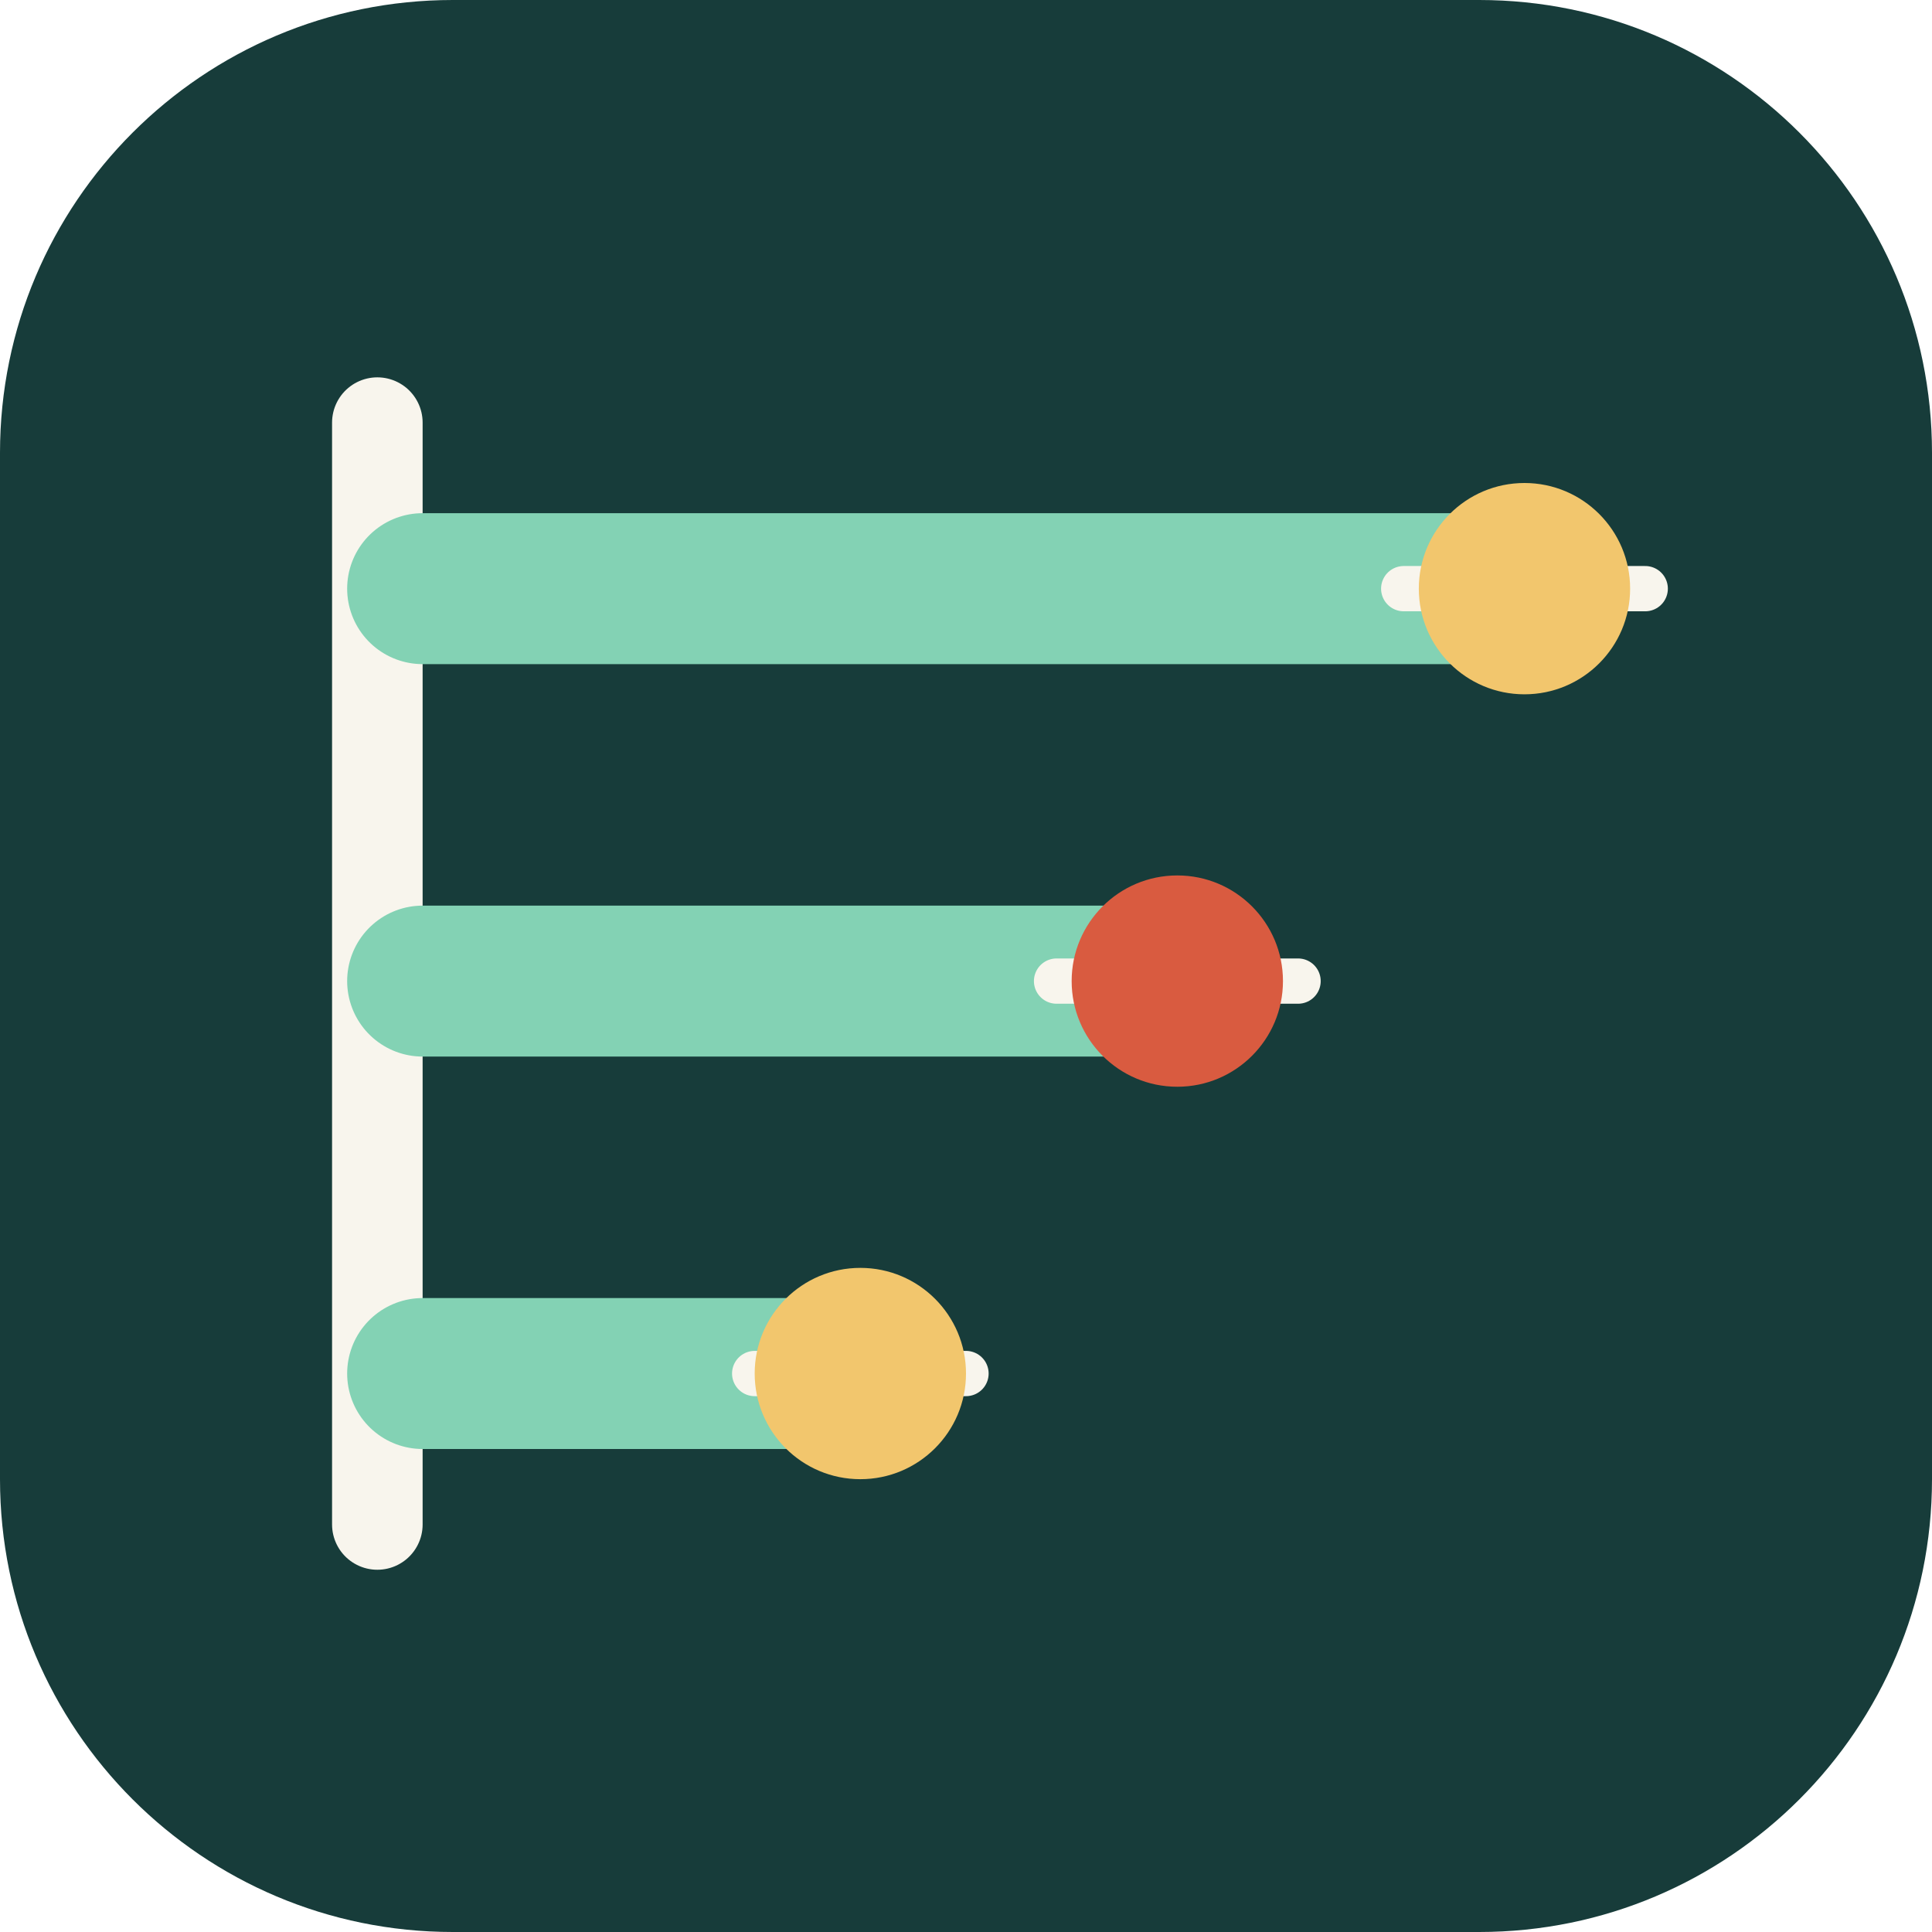
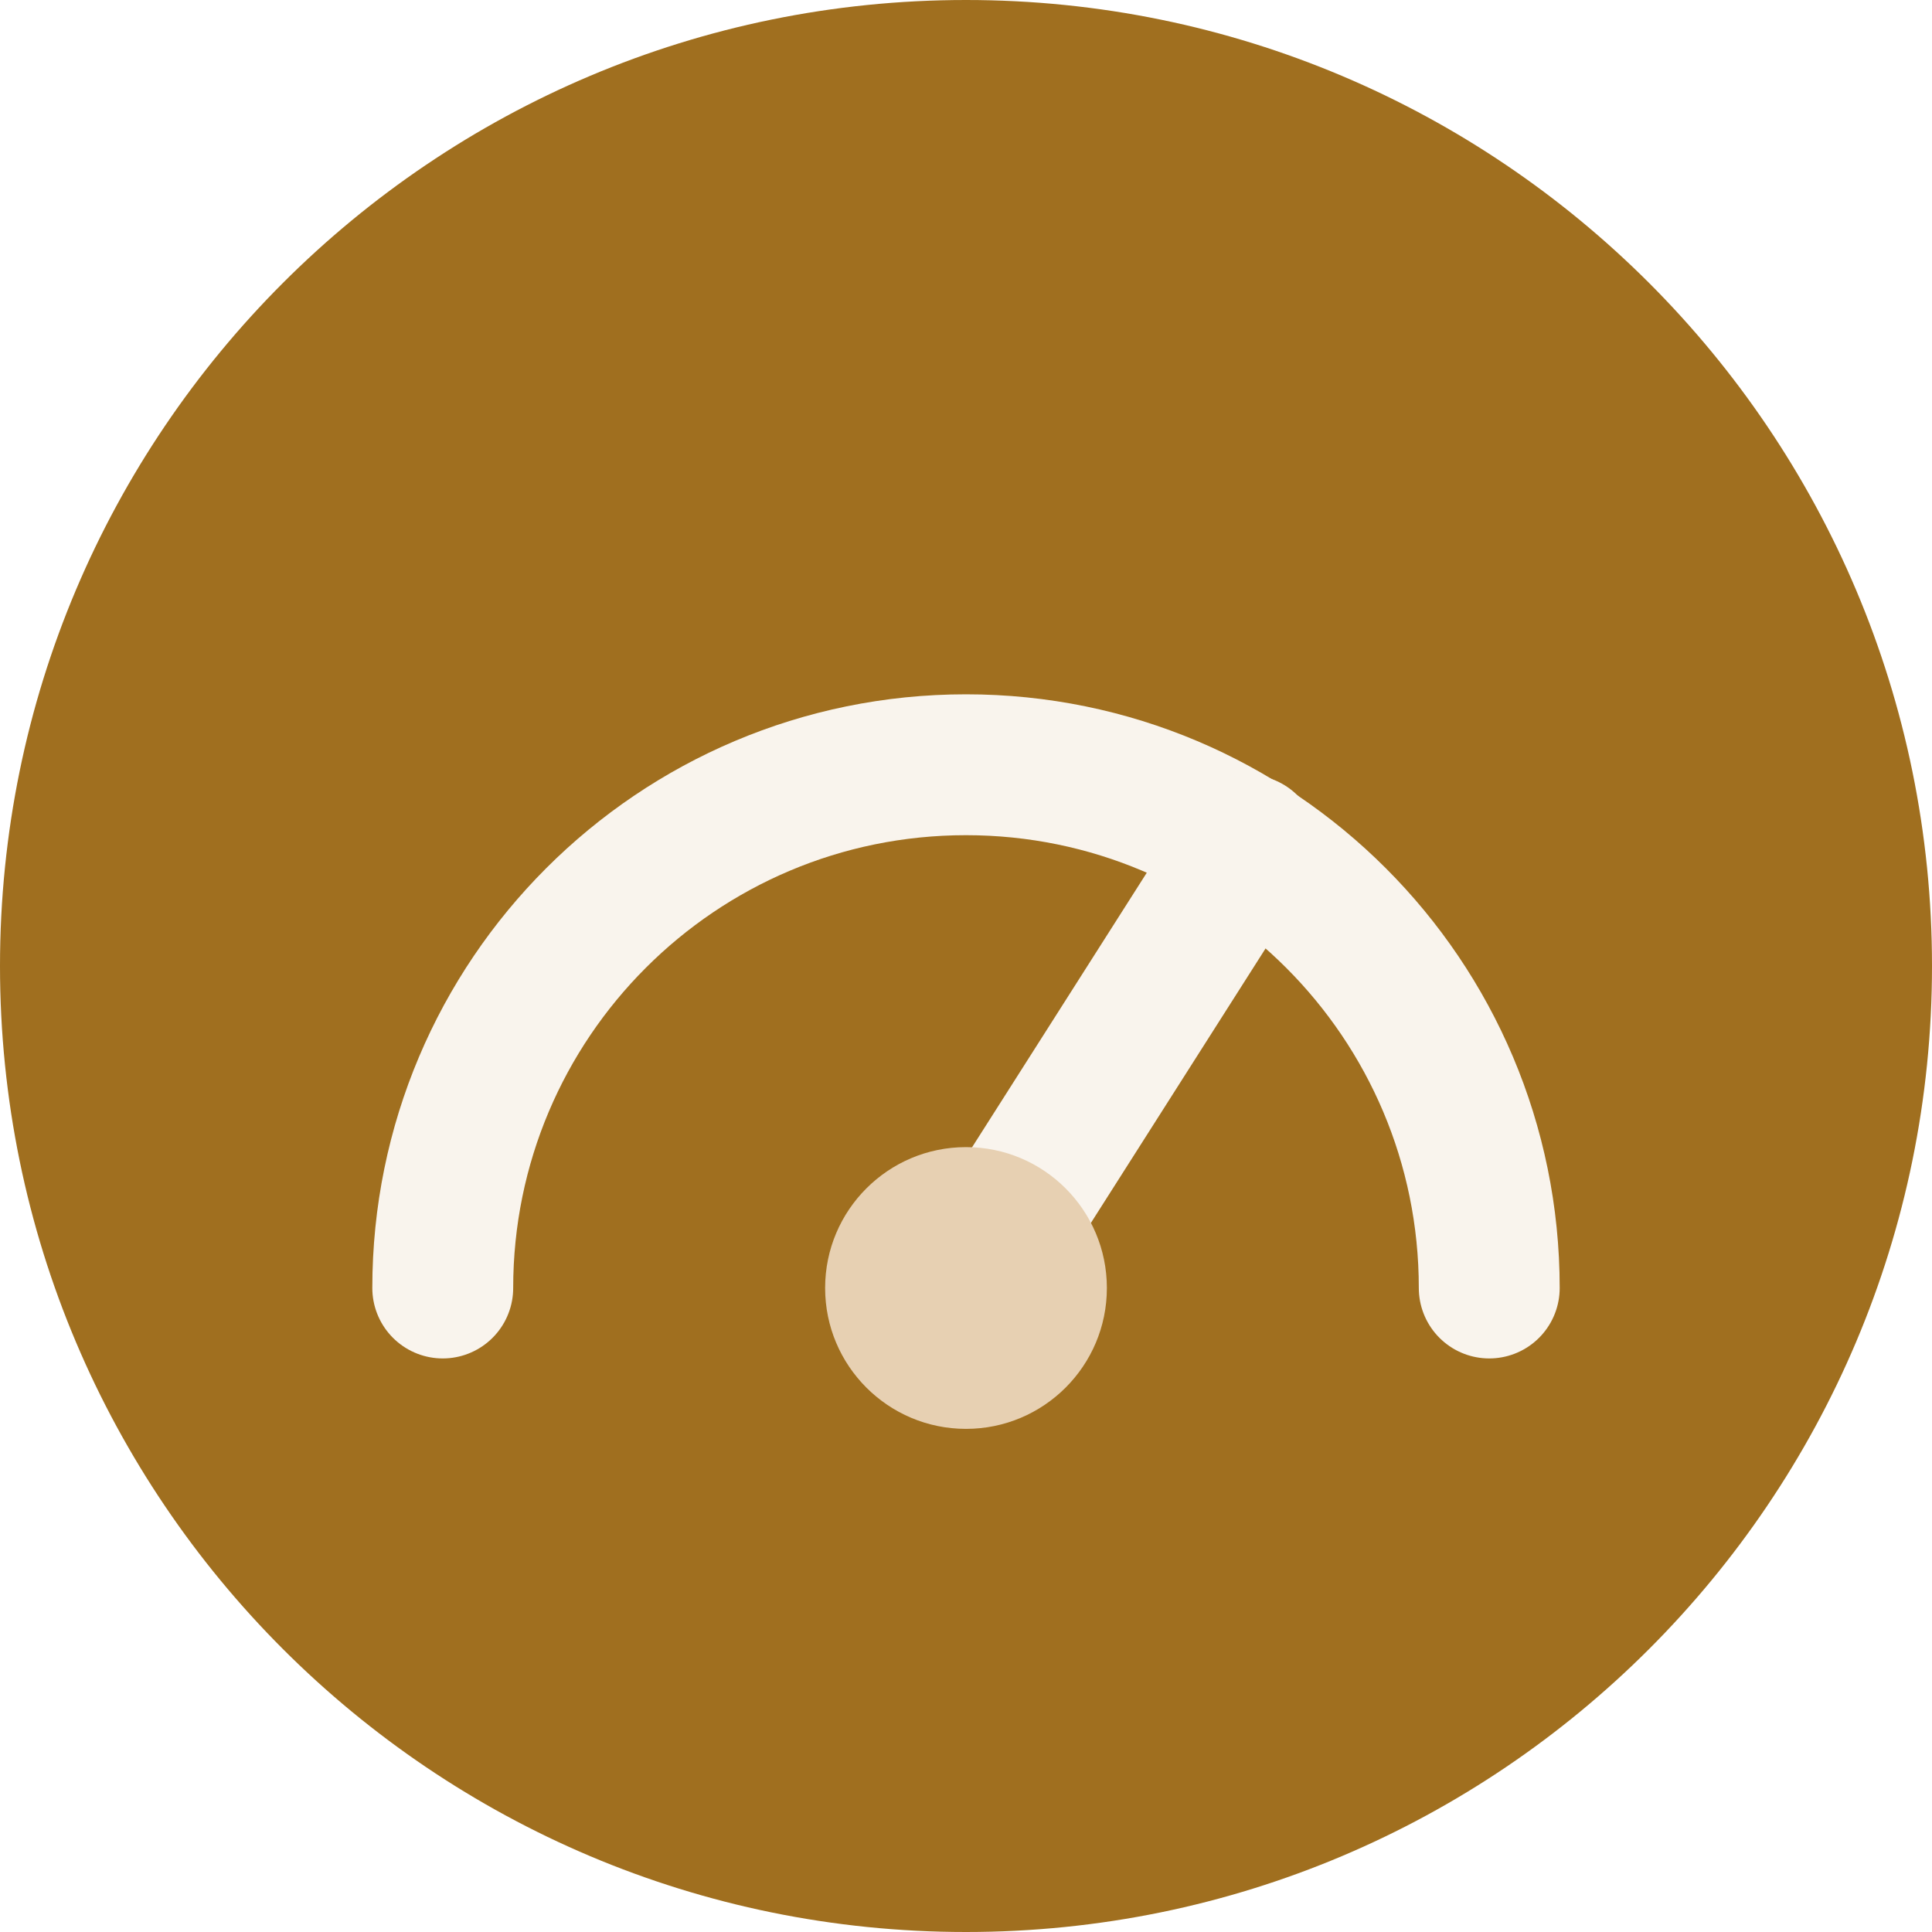
- <svg xmlns="http://www.w3.org/2000/svg" viewBox="0 0 128 128" role="img" aria-label="DriverSignal mark">
-   <rect width="128" height="128" rx="30" fill="#173C3A" />
-   <path d="M25 28V101" fill="none" stroke="#F8F5ED" stroke-width="6" stroke-linecap="round" />
-   <path d="M28 91H57M28 65H78M28 39H101" fill="none" stroke="#83D2B4" stroke-width="10" stroke-linecap="round" />
-   <path d="M50 91H64M70 65H86M93 39H109" fill="none" stroke="#F8F5ED" stroke-width="3" stroke-linecap="round" />
-   <circle cx="57" cy="91" r="7" fill="#F2C66D" />
-   <circle cx="78" cy="65" r="7" fill="#D95B40" />
-   <circle cx="101" cy="39" r="7" fill="#F2C66D" />
+ <svg xmlns="http://www.w3.org/2000/svg" viewBox="0 0 96 96">
+   <circle cx="48" cy="48" r="48" fill="#a06f1f" />
+   <path d="M22 64A26 26 0 0 1 74 64" fill="none" stroke="#f9f4ed" stroke-width="7" stroke-linecap="round" stroke-linejoin="round" />
+   <path d="M48 64L62 42" fill="none" stroke="#f9f4ed" stroke-width="7" stroke-linecap="round" stroke-linejoin="round" />
+   <circle cx="48" cy="64" r="7" fill="#e7d0b2" />
</svg>
